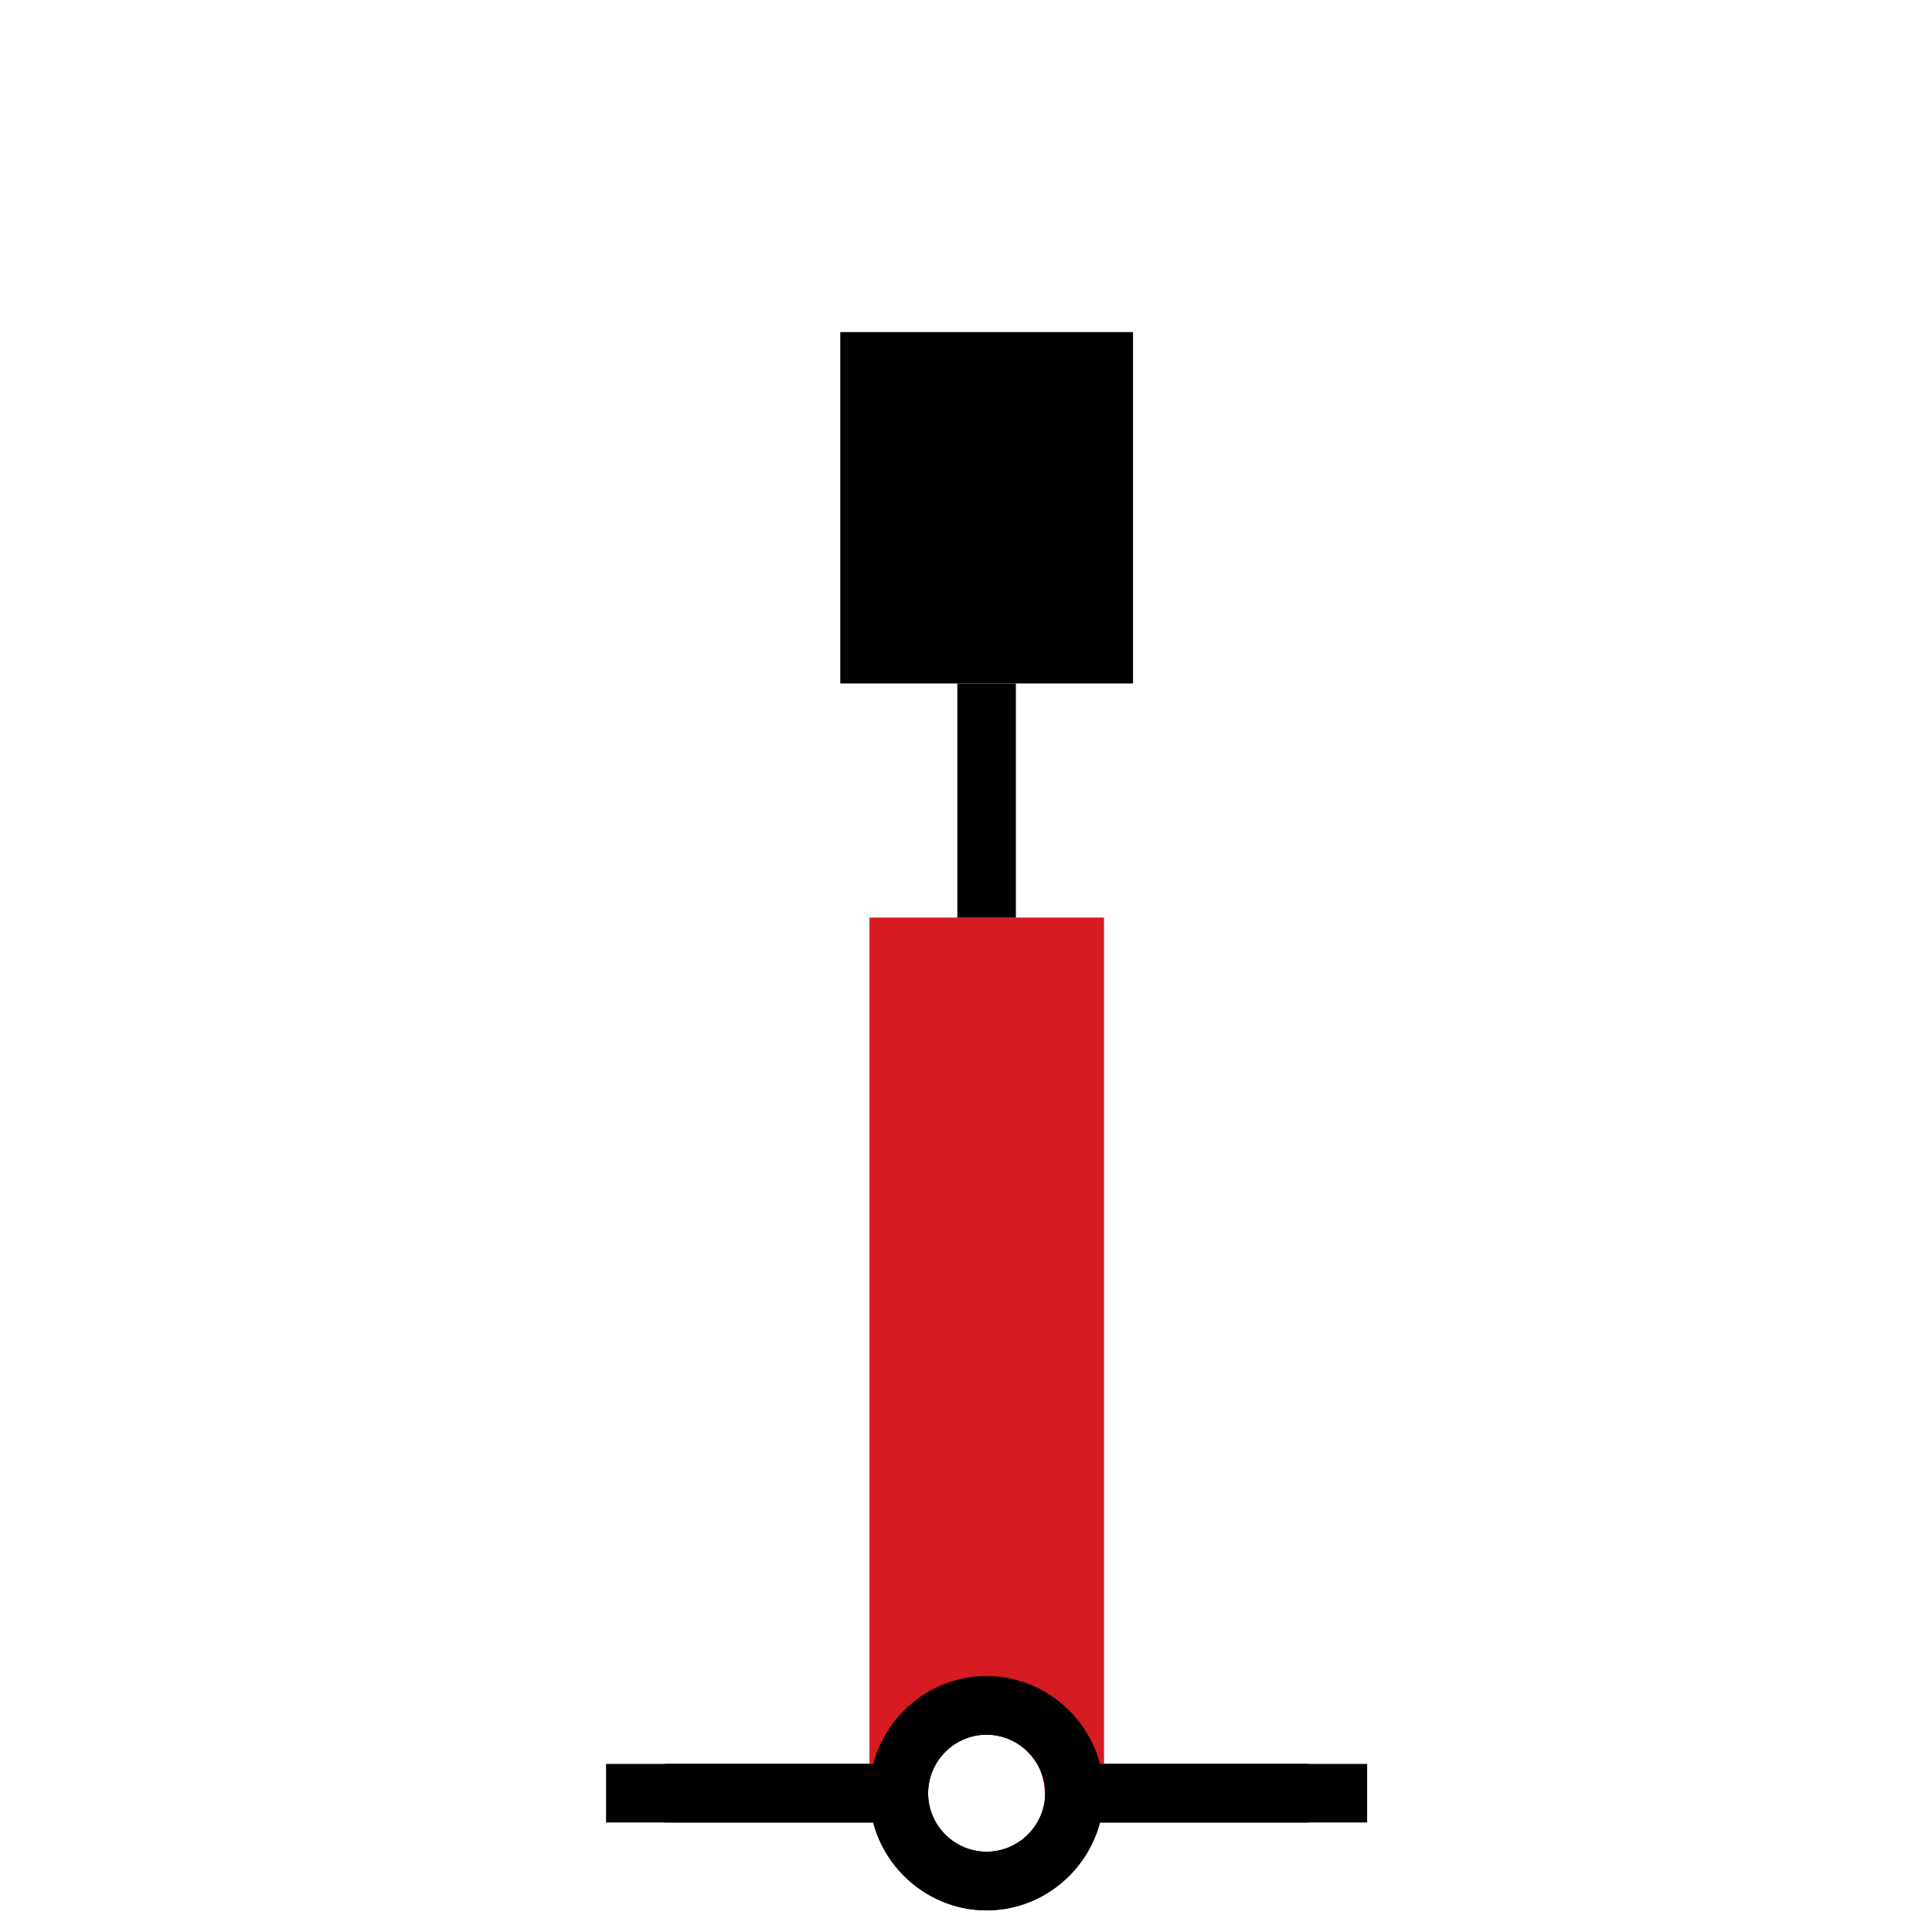
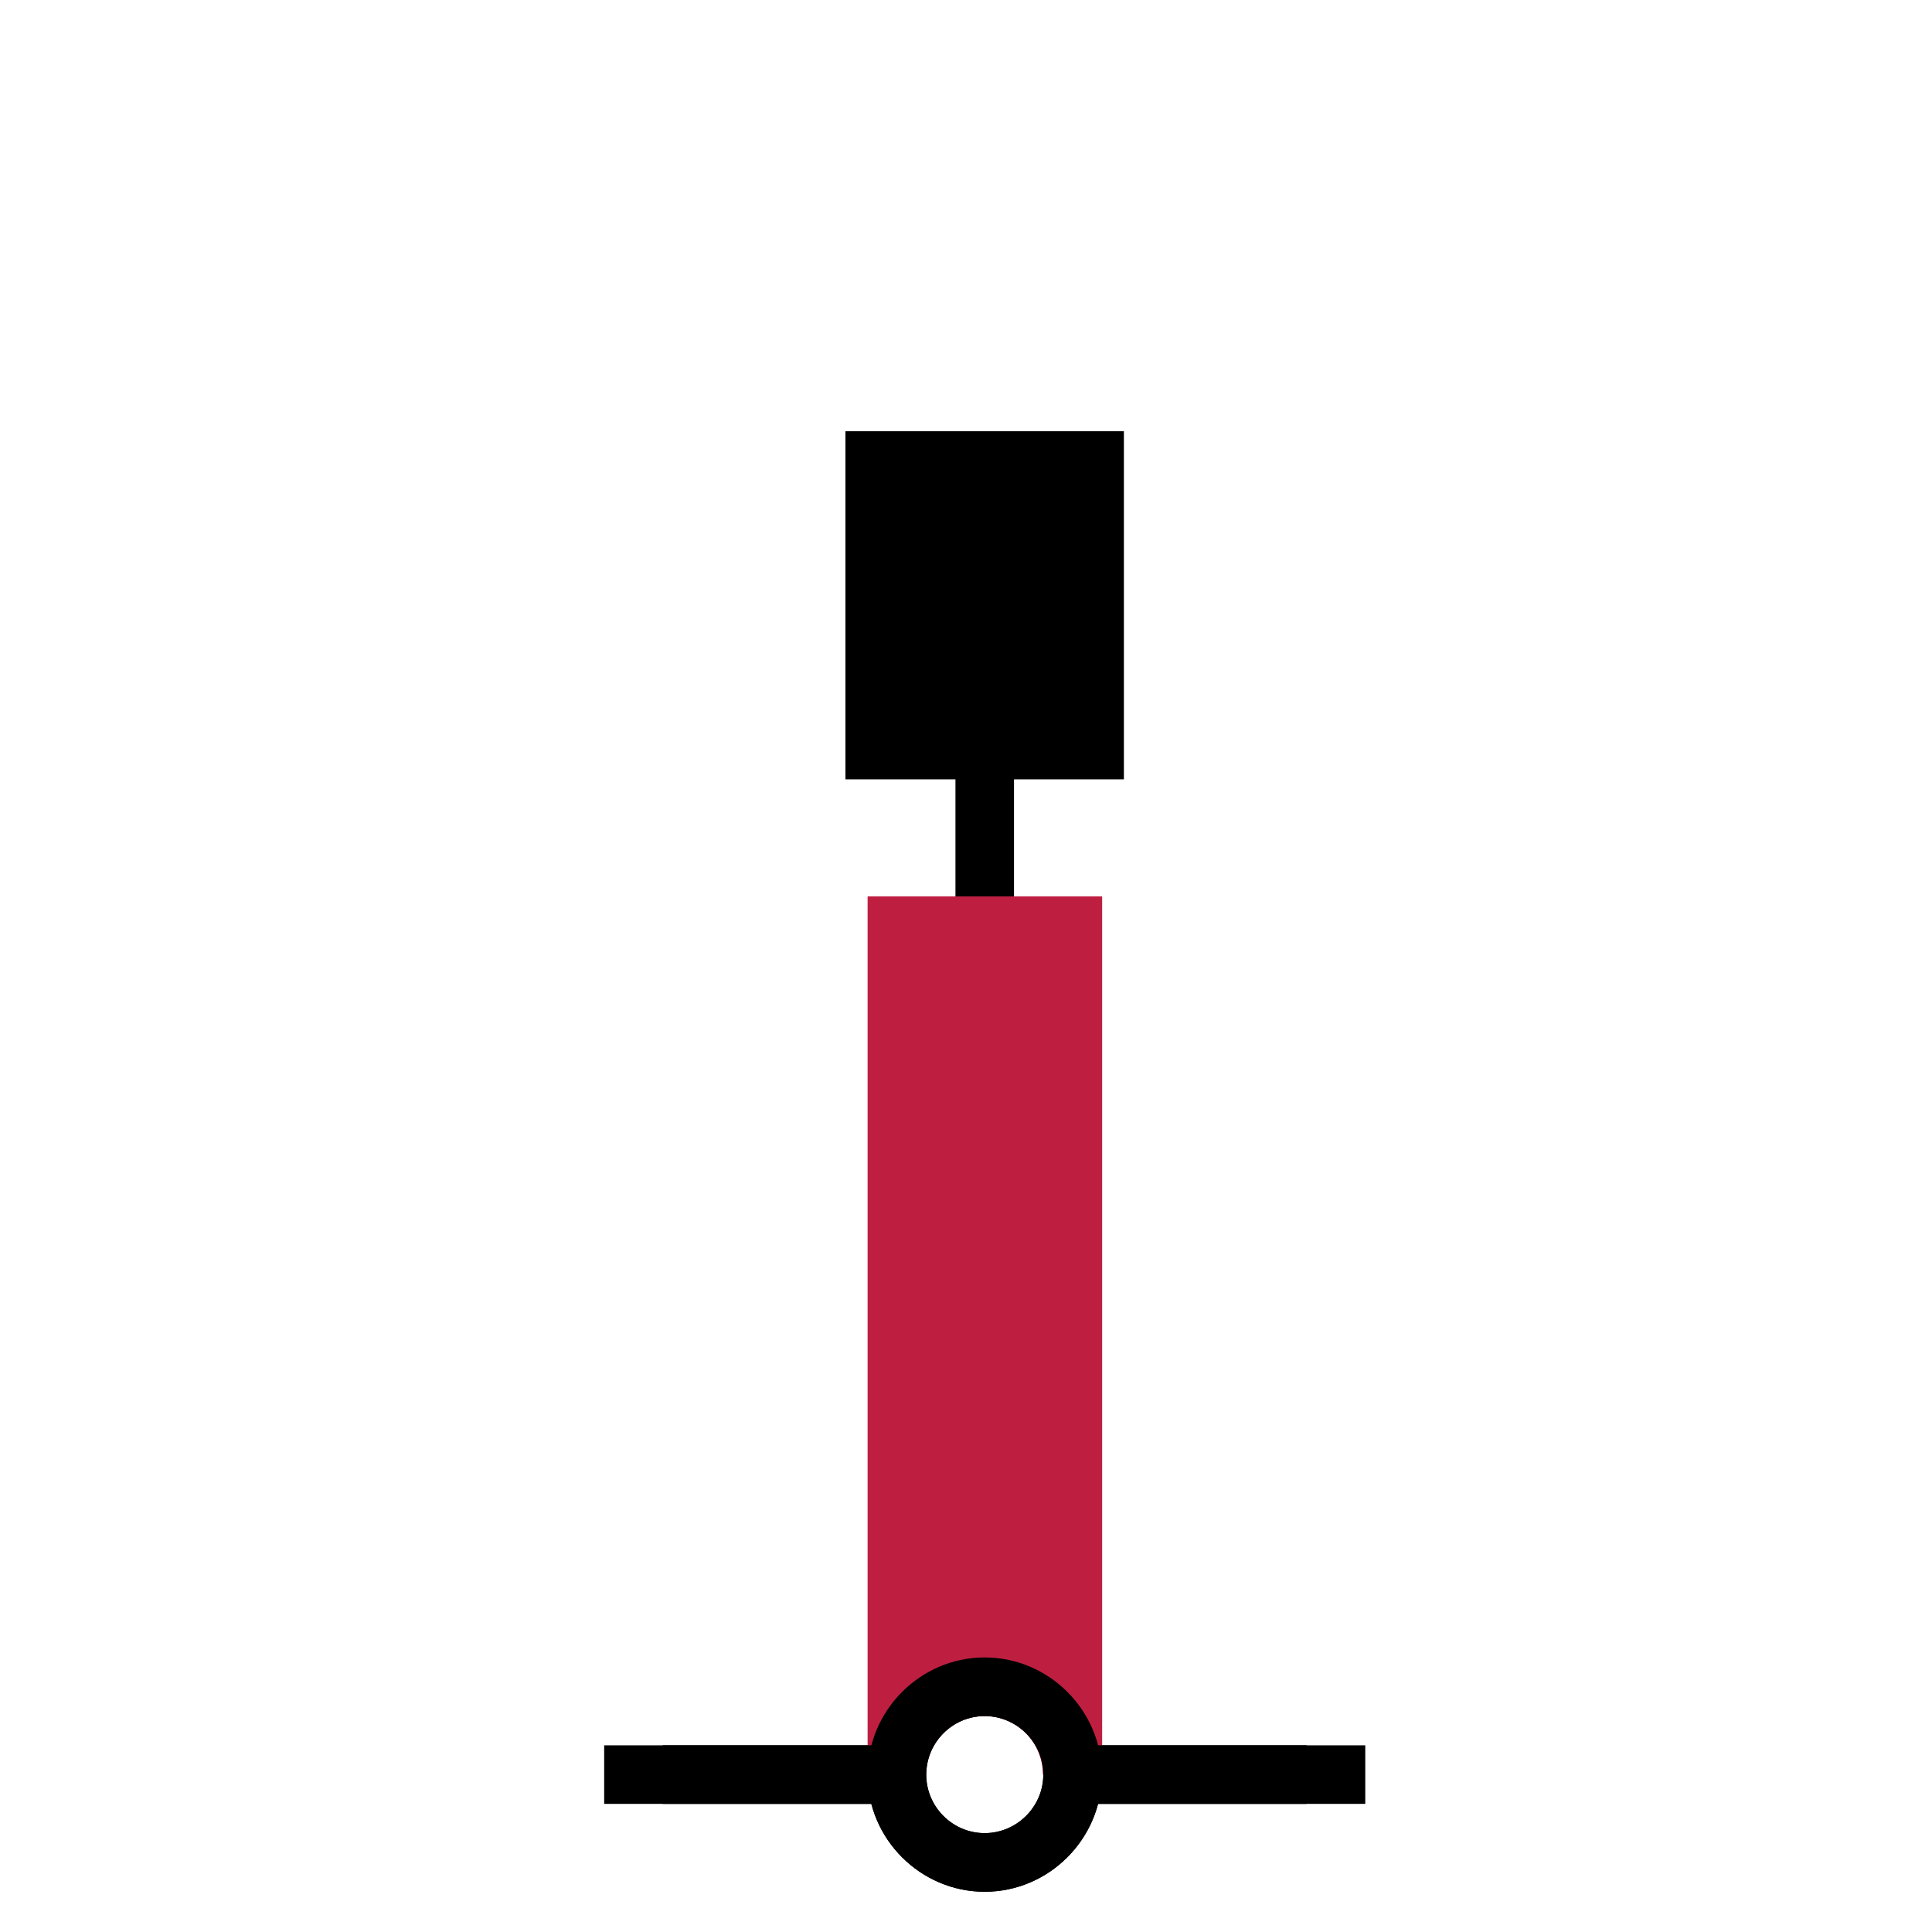
<svg xmlns="http://www.w3.org/2000/svg" width="100%" height="100%" viewBox="0 0 33 33" version="1.1" xml:space="preserve" style="fill-rule:evenodd;clip-rule:evenodd;stroke-linejoin:round;stroke-miterlimit:2;">
-   <g transform="matrix(1,0,0,1,-142,-34)">
-     <g id="barbordsrand_color" transform="matrix(1,0,0,1,142.852,34.6292)">
-       <rect x="0" y="0" width="32" height="32" style="fill:none;" />
-       <clipPath id="_clip1">
-         <rect x="0" y="0" width="32" height="32" />
-       </clipPath>
-       <g clip-path="url(#_clip1)">
-         <g id="Boj">
-           <g id="Bottom" transform="matrix(3.77953,0,0,3.77953,7.1811e-07,0)">
-             <path d="M4.233,7.408C3.943,7.408 3.704,7.647 3.704,7.938C3.704,8.228 3.943,8.467 4.233,8.467C4.524,8.467 4.762,8.228 4.763,7.937C4.762,7.647 4.524,7.408 4.233,7.408ZM4.233,7.673C4.378,7.673 4.498,7.792 4.498,7.938C4.498,8.083 4.378,8.202 4.233,8.202C4.088,8.202 3.969,8.083 3.969,7.938C3.969,7.792 4.088,7.673 4.233,7.673Z" style="fill-rule:nonzero;" />
+   <g transform="matrix(1,0,0,1,-1117,-152)">
+     <g transform="matrix(1,0,0,1,0,-24.2585)">
+       <g id="barbordsrand_color" transform="matrix(1,0,0,1,1117.82,176.57)">
+         <rect x="0" y="0" width="32" height="32" style="fill:none;" />
+         <clipPath id="_clip1">
+           <rect x="0" y="0" width="32" height="32" />
+         </clipPath>
+         <g clip-path="url(#_clip1)">
+           <g id="Boj">
+             <g id="Bottom" transform="matrix(3.77953,0,0,3.77953,7.1811e-07,0)">
+               <path d="M4.233,7.408C3.943,7.408 3.704,7.647 3.704,7.938C3.704,8.228 3.943,8.467 4.233,8.467C4.524,8.467 4.762,8.228 4.763,7.937C4.762,7.647 4.524,7.408 4.233,7.408ZM4.233,7.673C4.378,7.673 4.498,7.792 4.498,7.938C4.498,8.083 4.378,8.202 4.233,8.202C4.088,8.202 3.969,8.083 3.969,7.938C3.969,7.792 4.088,7.673 4.233,7.673Z" style="fill-rule:nonzero;" />
+             </g>
+             <g id="Botten" transform="matrix(0.376562,0,0,1,13.9142,3.40157e-07)">
+               <rect x="9.522" y="29.5" width="13.278" height="1" />
+             </g>
+             <g id="Botten1" transform="matrix(0.376562,0,0,1,5.91424,3.40157e-07)">
+               <rect x="9.522" y="29.5" width="13.278" height="1" />
+             </g>
          </g>
-           <g id="Botten" transform="matrix(0.376562,0,0,1,13.9142,3.40157e-07)">
-             <rect x="9.522" y="29.5" width="13.278" height="1" />
+           <g id="Layer-1" transform="matrix(3.77953,0,0,3.77953,0,0)">
+             <g transform="matrix(0.264583,0,0,0.453354,0,-2.34098)">
+               <rect x="15.5" y="11.61" width="1" height="2.334" />
+             </g>
+             <g id="rect3" transform="matrix(4,0,0,0.666667,-12.7,2.91042)">
+               <path d="M4.167,7.541L4.101,7.541L4.101,1.587L4.366,1.587L4.366,7.541L4.299,7.541C4.299,7.322 4.27,7.143 4.233,7.143C4.197,7.143 4.167,7.322 4.167,7.541Z" style="fill:rgb(190,31,64);" />
+             </g>
+             <g transform="matrix(-0.555104,-1.38778e-16,-1.38778e-16,0.555104,3.82922,1.7305)">
+               <rect x="-1.861" y="0.245" width="2.267" height="2.834" />
+             </g>
+             <g id="botten">
+               <path id="path2" d="M4.233,7.408C3.943,7.408 3.704,7.647 3.704,7.938C3.704,8.228 3.943,8.467 4.233,8.467C4.524,8.467 4.762,8.228 4.763,7.937C4.762,7.647 4.524,7.408 4.233,7.408ZM4.233,7.673C4.378,7.673 4.498,7.792 4.498,7.938C4.498,8.083 4.378,8.202 4.233,8.202C4.088,8.202 3.969,8.083 3.969,7.938C3.969,7.792 4.088,7.673 4.233,7.673Z" style="fill-rule:nonzero;" />
+               <rect id="rect2" x="2.778" y="7.805" width="1.058" height="0.265" />
+               <rect id="rect2-8" x="4.63" y="7.805" width="1.058" height="0.265" />
+             </g>
          </g>
-           <g id="Botten1" transform="matrix(0.376562,0,0,1,5.91424,3.40157e-07)">
-             <rect x="9.522" y="29.5" width="13.278" height="1" />
-           </g>
-         </g>
-         <g id="Layer-1" transform="matrix(3.77953,0,0,3.77953,0,0)">
-           <g id="rect3" transform="matrix(4,0,0,0.664672,-12.7,2.92546)">
-             <path d="M4.167,7.541L4.101,7.541L4.101,1.587L4.366,1.587L4.366,7.541L4.299,7.541C4.299,7.322 4.27,7.143 4.233,7.143C4.197,7.143 4.167,7.322 4.167,7.541Z" style="fill:rgb(215,27,35);" />
-           </g>
-           <path id="path2" d="M4.233,7.408C3.943,7.408 3.704,7.647 3.704,7.938C3.704,8.228 3.943,8.467 4.233,8.467C4.524,8.467 4.762,8.228 4.763,7.937C4.762,7.647 4.524,7.408 4.233,7.408ZM4.233,7.673C4.378,7.673 4.498,7.792 4.498,7.938C4.498,8.083 4.378,8.202 4.233,8.202C4.088,8.202 3.969,8.083 3.969,7.938C3.969,7.792 4.088,7.673 4.233,7.673Z" style="fill-rule:nonzero;" />
-           <rect id="rect2" x="2.778" y="7.805" width="1.058" height="0.265" />
-           <g transform="matrix(0.264583,0,0,0.453354,0,-2.34098)">
-             <rect x="15.5" y="11.61" width="1" height="2.334" />
-           </g>
-           <g id="rect4" transform="matrix(1,0,0,1,-5e-08,0.673332)">
-             <rect x="3.572" y="0.661" width="1.323" height="1.588" />
-           </g>
-           <rect id="rect2-8" x="4.63" y="7.805" width="1.058" height="0.265" />
        </g>
      </g>
    </g>
  </g>
</svg>
